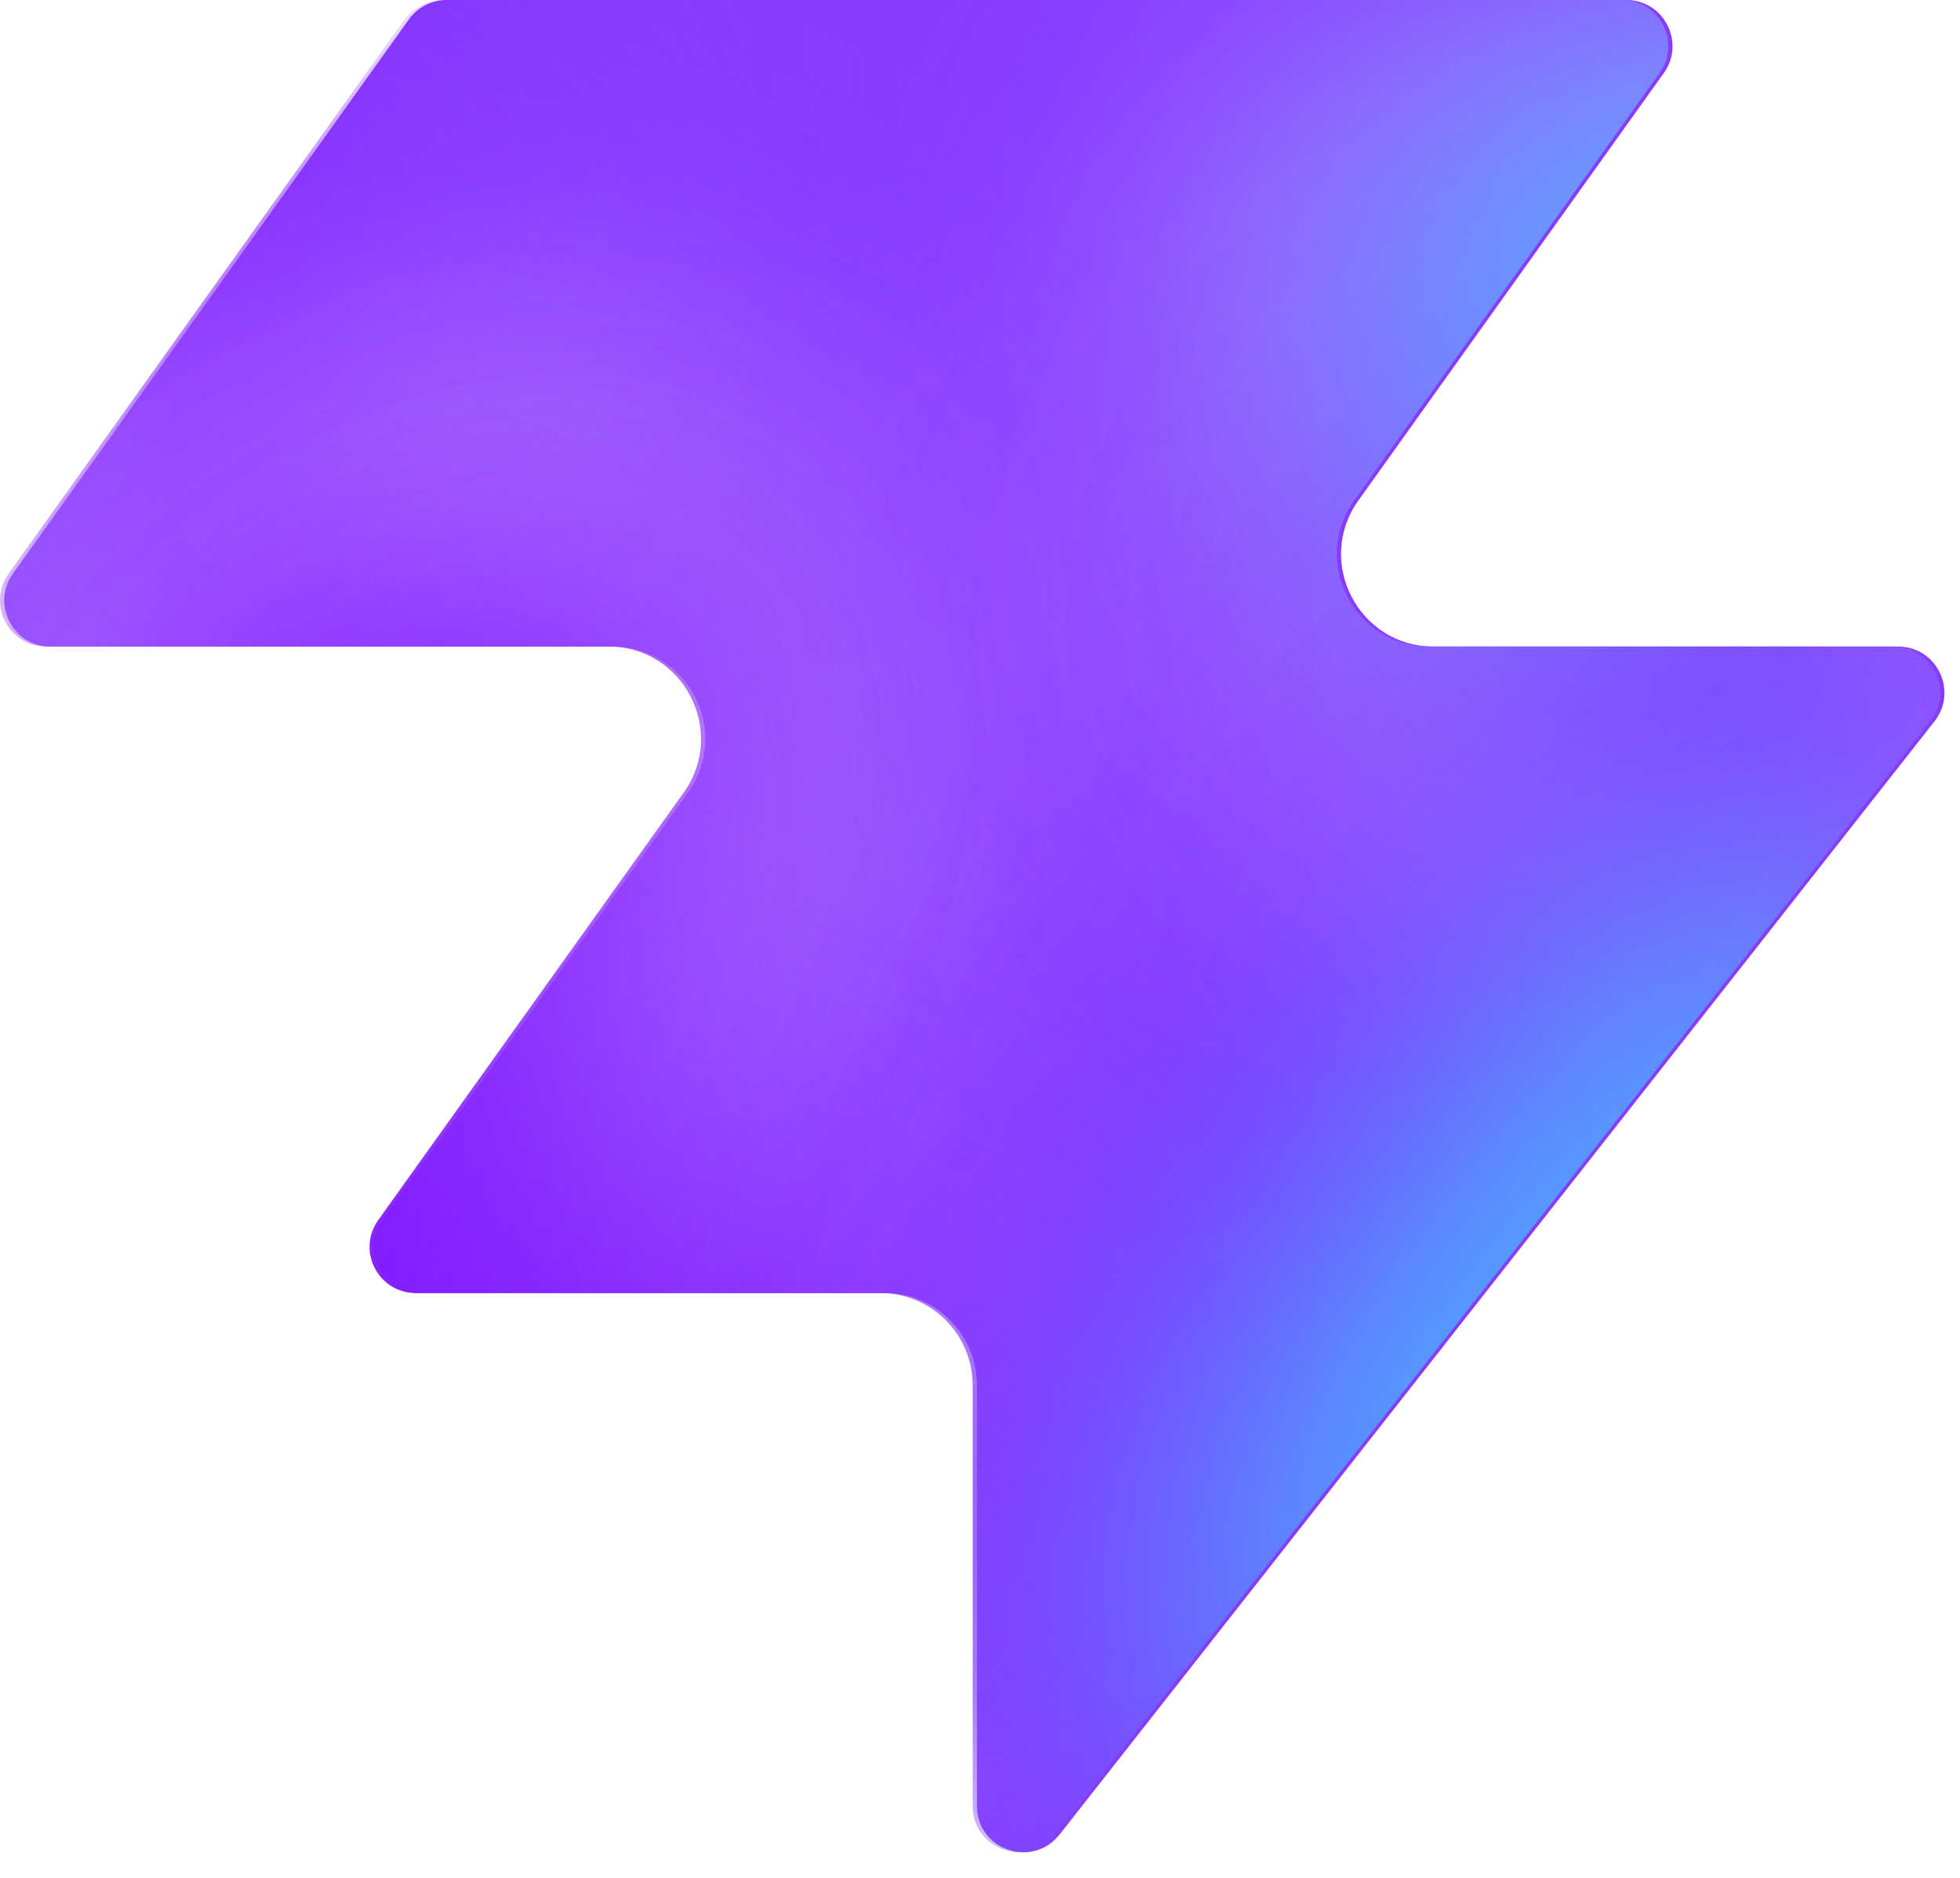
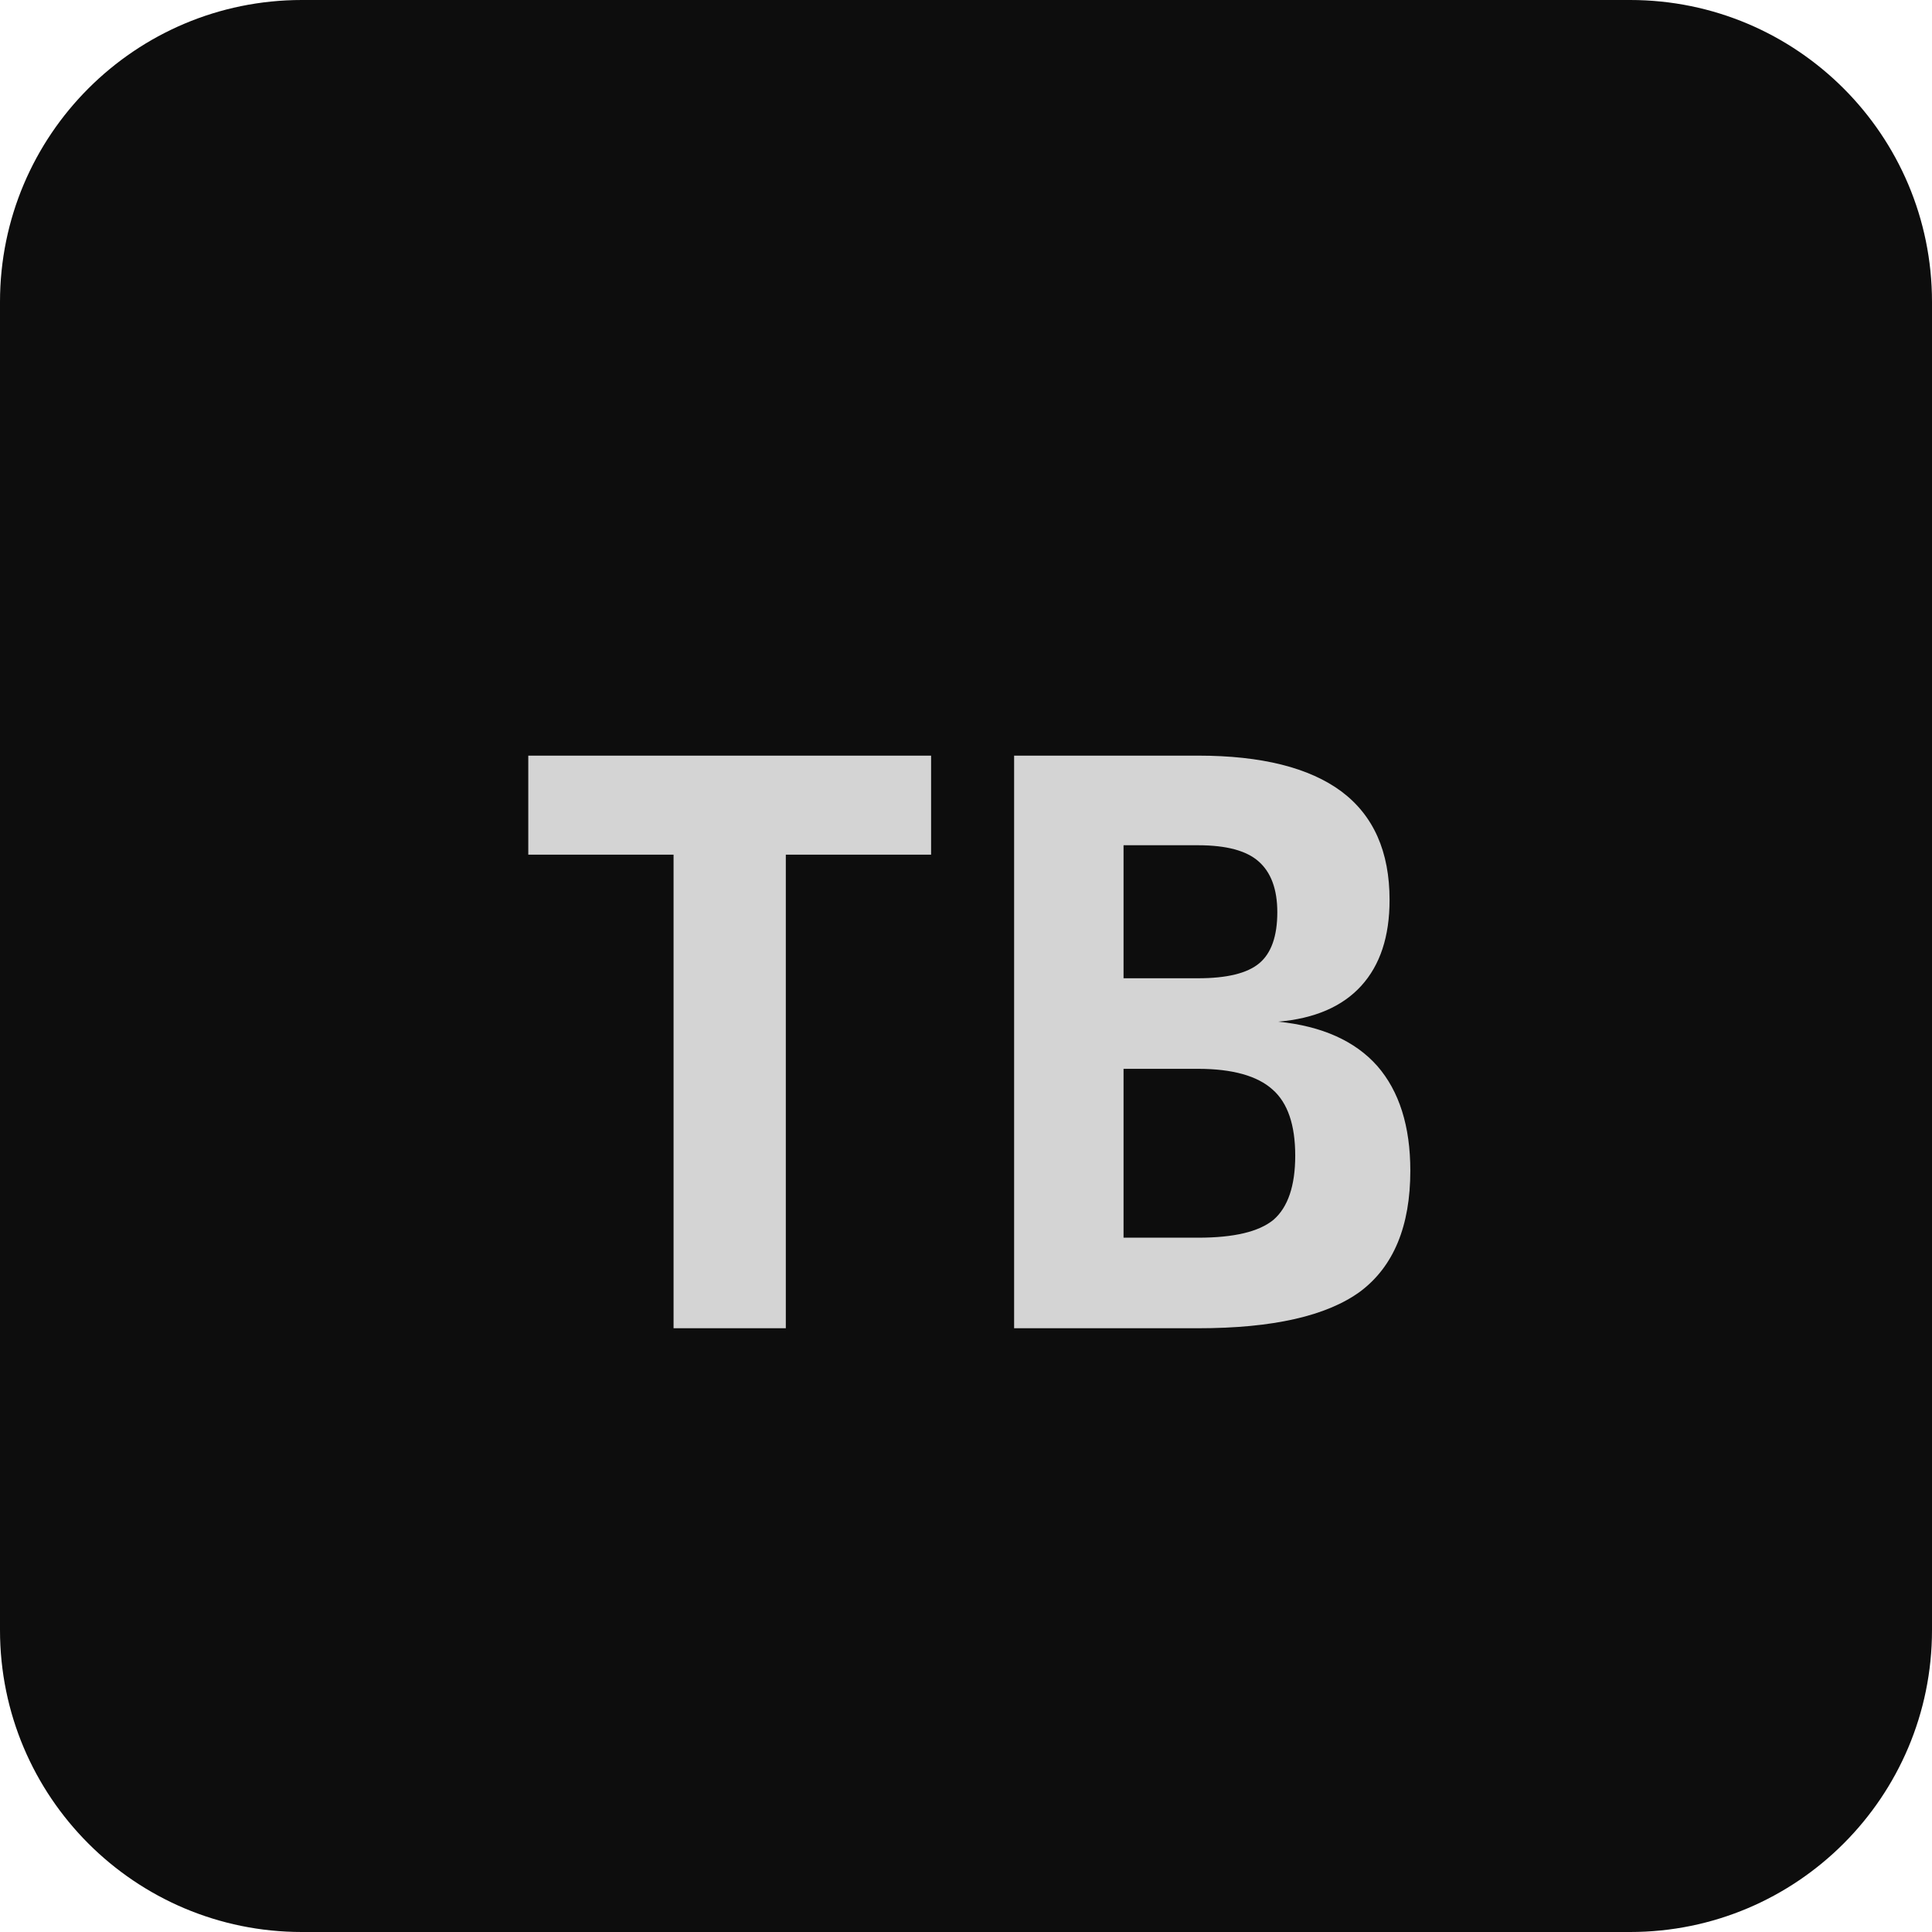
- <svg xmlns="http://www.w3.org/2000/svg" width="48" height="46" fill="none" viewBox="0 0 48 46">
-   <path fill="#863bff" d="M25.946 44.938c-.664.845-2.021.375-2.021-.698V33.937a2.26 2.26 0 0 0-2.262-2.262H10.287c-.92 0-1.456-1.04-.92-1.788l7.48-10.471c1.07-1.497 0-3.578-1.842-3.578H1.237c-.92 0-1.456-1.04-.92-1.788L10.013.474c.214-.297.556-.474.92-.474h28.894c.92 0 1.456 1.04.92 1.788l-7.48 10.471c-1.07 1.498 0 3.579 1.842 3.579h11.377c.943 0 1.473 1.088.89 1.83L25.947 44.94z" style="fill:#863bff;fill:color(display-p3 .525 .23 1);fill-opacity:1" />
-   <mask id="a" width="48" height="46" x="0" y="0" maskUnits="userSpaceOnUse" style="mask-type:alpha">
-     <path fill="#000" d="M25.842 44.938c-.664.844-2.021.375-2.021-.698V33.937a2.26 2.26 0 0 0-2.262-2.262H10.183c-.92 0-1.456-1.04-.92-1.788l7.48-10.471c1.07-1.498 0-3.579-1.842-3.579H1.133c-.92 0-1.456-1.04-.92-1.787L9.91.473c.214-.297.556-.474.92-.474h28.894c.92 0 1.456 1.04.92 1.788l-7.48 10.471c-1.07 1.498 0 3.578 1.842 3.578h11.377c.943 0 1.473 1.088.89 1.832L25.843 44.94z" style="fill:#000;fill-opacity:1" />
-   </mask>
-   <g mask="url(#a)">
-     <g filter="url(#b)">
-       <ellipse cx="5.508" cy="14.704" fill="#ede6ff" rx="5.508" ry="14.704" style="fill:#ede6ff;fill:color(display-p3 .927 .903 1);fill-opacity:1" transform="matrix(.00324 1 1 -.00324 -4.47 31.516)" />
-     </g>
-     <g filter="url(#c)">
-       <ellipse cx="10.399" cy="29.851" fill="#ede6ff" rx="10.399" ry="29.851" style="fill:#ede6ff;fill:color(display-p3 .927 .903 1);fill-opacity:1" transform="matrix(.00324 1 1 -.00324 -39.328 7.883)" />
-     </g>
-     <g filter="url(#d)">
-       <ellipse cx="5.508" cy="30.487" fill="#7e14ff" rx="5.508" ry="30.487" style="fill:#7e14ff;fill:color(display-p3 .492 .077 1);fill-opacity:1" transform="rotate(89.814 -25.913 -14.639)scale(1 -1)" />
-     </g>
-     <g filter="url(#e)">
-       <ellipse cx="5.508" cy="30.599" fill="#7e14ff" rx="5.508" ry="30.599" style="fill:#7e14ff;fill:color(display-p3 .492 .077 1);fill-opacity:1" transform="rotate(89.814 -32.644 -3.334)scale(1 -1)" />
-     </g>
-     <g filter="url(#f)">
-       <ellipse cx="5.508" cy="30.599" fill="#7e14ff" rx="5.508" ry="30.599" style="fill:#7e14ff;fill:color(display-p3 .492 .077 1);fill-opacity:1" transform="matrix(.00324 1 1 -.00324 -34.34 30.47)" />
-     </g>
-     <g filter="url(#g)">
-       <ellipse cx="14.072" cy="22.078" fill="#ede6ff" rx="14.072" ry="22.078" style="fill:#ede6ff;fill:color(display-p3 .927 .903 1);fill-opacity:1" transform="rotate(93.35 24.506 48.493)scale(-1 1)" />
-     </g>
-     <g filter="url(#h)">
-       <ellipse cx="3.47" cy="21.501" fill="#7e14ff" rx="3.47" ry="21.501" style="fill:#7e14ff;fill:color(display-p3 .492 .077 1);fill-opacity:1" transform="rotate(89.009 28.708 47.59)scale(-1 1)" />
-     </g>
-     <g filter="url(#i)">
-       <ellipse cx="3.47" cy="21.501" fill="#7e14ff" rx="3.47" ry="21.501" style="fill:#7e14ff;fill:color(display-p3 .492 .077 1);fill-opacity:1" transform="rotate(89.009 28.708 47.59)scale(-1 1)" />
-     </g>
-     <g filter="url(#j)">
-       <ellipse cx=".387" cy="8.972" fill="#7e14ff" rx="4.407" ry="29.108" style="fill:#7e14ff;fill:color(display-p3 .492 .077 1);fill-opacity:1" transform="rotate(39.51 .387 8.972)" />
-     </g>
-     <g filter="url(#k)">
-       <ellipse cx="47.523" cy="-6.092" fill="#7e14ff" rx="4.407" ry="29.108" style="fill:#7e14ff;fill:color(display-p3 .492 .077 1);fill-opacity:1" transform="rotate(37.892 47.523 -6.092)" />
-     </g>
-     <g filter="url(#l)">
-       <ellipse cx="41.412" cy="6.333" fill="#47bfff" rx="5.971" ry="9.665" style="fill:#47bfff;fill:color(display-p3 .28 .748 1);fill-opacity:1" transform="rotate(37.892 41.412 6.333)" />
-     </g>
-     <g filter="url(#m)">
-       <ellipse cx="-1.879" cy="38.332" fill="#7e14ff" rx="4.407" ry="29.108" style="fill:#7e14ff;fill:color(display-p3 .492 .077 1);fill-opacity:1" transform="rotate(37.892 -1.88 38.332)" />
-     </g>
-     <g filter="url(#n)">
-       <ellipse cx="-1.879" cy="38.332" fill="#7e14ff" rx="4.407" ry="29.108" style="fill:#7e14ff;fill:color(display-p3 .492 .077 1);fill-opacity:1" transform="rotate(37.892 -1.88 38.332)" />
-     </g>
-     <g filter="url(#o)">
-       <ellipse cx="35.651" cy="29.907" fill="#7e14ff" rx="4.407" ry="29.108" style="fill:#7e14ff;fill:color(display-p3 .492 .077 1);fill-opacity:1" transform="rotate(37.892 35.651 29.907)" />
-     </g>
-     <g filter="url(#p)">
-       <ellipse cx="38.418" cy="32.4" fill="#47bfff" rx="5.971" ry="15.297" style="fill:#47bfff;fill:color(display-p3 .28 .748 1);fill-opacity:1" transform="rotate(37.892 38.418 32.4)" />
-     </g>
-   </g>
-   <defs>
-     <filter id="b" width="60.045" height="41.654" x="-19.77" y="16.149" color-interpolation-filters="sRGB" filterUnits="userSpaceOnUse">
-       <feFlood flood-opacity="0" result="BackgroundImageFix" />
-       <feBlend in="SourceGraphic" in2="BackgroundImageFix" result="shape" />
-       <feGaussianBlur result="effect1_foregroundBlur_2002_17158" stdDeviation="7.659" />
-     </filter>
-     <filter id="c" width="90.34" height="51.437" x="-54.613" y="-7.533" color-interpolation-filters="sRGB" filterUnits="userSpaceOnUse">
-       <feFlood flood-opacity="0" result="BackgroundImageFix" />
-       <feBlend in="SourceGraphic" in2="BackgroundImageFix" result="shape" />
-       <feGaussianBlur result="effect1_foregroundBlur_2002_17158" stdDeviation="7.659" />
-     </filter>
-     <filter id="d" width="79.355" height="29.4" x="-49.64" y="2.03" color-interpolation-filters="sRGB" filterUnits="userSpaceOnUse">
-       <feFlood flood-opacity="0" result="BackgroundImageFix" />
-       <feBlend in="SourceGraphic" in2="BackgroundImageFix" result="shape" />
-       <feGaussianBlur result="effect1_foregroundBlur_2002_17158" stdDeviation="4.596" />
-     </filter>
-     <filter id="e" width="79.579" height="29.4" x="-45.045" y="20.029" color-interpolation-filters="sRGB" filterUnits="userSpaceOnUse">
-       <feFlood flood-opacity="0" result="BackgroundImageFix" />
-       <feBlend in="SourceGraphic" in2="BackgroundImageFix" result="shape" />
-       <feGaussianBlur result="effect1_foregroundBlur_2002_17158" stdDeviation="4.596" />
-     </filter>
-     <filter id="f" width="79.579" height="29.4" x="-43.513" y="21.178" color-interpolation-filters="sRGB" filterUnits="userSpaceOnUse">
-       <feFlood flood-opacity="0" result="BackgroundImageFix" />
-       <feBlend in="SourceGraphic" in2="BackgroundImageFix" result="shape" />
-       <feGaussianBlur result="effect1_foregroundBlur_2002_17158" stdDeviation="4.596" />
-     </filter>
-     <filter id="g" width="74.749" height="58.852" x="15.756" y="-17.901" color-interpolation-filters="sRGB" filterUnits="userSpaceOnUse">
-       <feFlood flood-opacity="0" result="BackgroundImageFix" />
-       <feBlend in="SourceGraphic" in2="BackgroundImageFix" result="shape" />
-       <feGaussianBlur result="effect1_foregroundBlur_2002_17158" stdDeviation="7.659" />
-     </filter>
-     <filter id="h" width="61.377" height="25.362" x="23.548" y="2.284" color-interpolation-filters="sRGB" filterUnits="userSpaceOnUse">
-       <feFlood flood-opacity="0" result="BackgroundImageFix" />
-       <feBlend in="SourceGraphic" in2="BackgroundImageFix" result="shape" />
-       <feGaussianBlur result="effect1_foregroundBlur_2002_17158" stdDeviation="4.596" />
-     </filter>
-     <filter id="i" width="61.377" height="25.362" x="23.548" y="2.284" color-interpolation-filters="sRGB" filterUnits="userSpaceOnUse">
-       <feFlood flood-opacity="0" result="BackgroundImageFix" />
-       <feBlend in="SourceGraphic" in2="BackgroundImageFix" result="shape" />
-       <feGaussianBlur result="effect1_foregroundBlur_2002_17158" stdDeviation="4.596" />
-     </filter>
-     <filter id="j" width="56.045" height="63.649" x="-27.636" y="-22.853" color-interpolation-filters="sRGB" filterUnits="userSpaceOnUse">
-       <feFlood flood-opacity="0" result="BackgroundImageFix" />
-       <feBlend in="SourceGraphic" in2="BackgroundImageFix" result="shape" />
-       <feGaussianBlur result="effect1_foregroundBlur_2002_17158" stdDeviation="4.596" />
-     </filter>
-     <filter id="k" width="54.814" height="64.646" x="20.116" y="-38.415" color-interpolation-filters="sRGB" filterUnits="userSpaceOnUse">
-       <feFlood flood-opacity="0" result="BackgroundImageFix" />
-       <feBlend in="SourceGraphic" in2="BackgroundImageFix" result="shape" />
-       <feGaussianBlur result="effect1_foregroundBlur_2002_17158" stdDeviation="4.596" />
-     </filter>
-     <filter id="l" width="33.541" height="35.313" x="24.641" y="-11.323" color-interpolation-filters="sRGB" filterUnits="userSpaceOnUse">
-       <feFlood flood-opacity="0" result="BackgroundImageFix" />
-       <feBlend in="SourceGraphic" in2="BackgroundImageFix" result="shape" />
-       <feGaussianBlur result="effect1_foregroundBlur_2002_17158" stdDeviation="4.596" />
-     </filter>
-     <filter id="m" width="54.814" height="64.646" x="-29.286" y="6.009" color-interpolation-filters="sRGB" filterUnits="userSpaceOnUse">
-       <feFlood flood-opacity="0" result="BackgroundImageFix" />
-       <feBlend in="SourceGraphic" in2="BackgroundImageFix" result="shape" />
-       <feGaussianBlur result="effect1_foregroundBlur_2002_17158" stdDeviation="4.596" />
-     </filter>
-     <filter id="n" width="54.814" height="64.646" x="-29.286" y="6.009" color-interpolation-filters="sRGB" filterUnits="userSpaceOnUse">
-       <feFlood flood-opacity="0" result="BackgroundImageFix" />
-       <feBlend in="SourceGraphic" in2="BackgroundImageFix" result="shape" />
-       <feGaussianBlur result="effect1_foregroundBlur_2002_17158" stdDeviation="4.596" />
-     </filter>
-     <filter id="o" width="54.814" height="64.646" x="8.244" y="-2.416" color-interpolation-filters="sRGB" filterUnits="userSpaceOnUse">
-       <feFlood flood-opacity="0" result="BackgroundImageFix" />
-       <feBlend in="SourceGraphic" in2="BackgroundImageFix" result="shape" />
-       <feGaussianBlur result="effect1_foregroundBlur_2002_17158" stdDeviation="4.596" />
-     </filter>
-     <filter id="p" width="39.409" height="43.623" x="18.713" y="10.588" color-interpolation-filters="sRGB" filterUnits="userSpaceOnUse">
-       <feFlood flood-opacity="0" result="BackgroundImageFix" />
-       <feBlend in="SourceGraphic" in2="BackgroundImageFix" result="shape" />
-       <feGaussianBlur result="effect1_foregroundBlur_2002_17158" stdDeviation="4.596" />
-     </filter>
-   </defs>
+ <svg xmlns="http://www.w3.org/2000/svg" viewBox="0 0 32 32">
+   <rect width="32" height="32" rx="5" fill="#0d0d0d" />
+   <text x="16" y="22" font-family="monospace" font-size="13" font-weight="700" fill="#d4d4d4" text-anchor="middle">TB</text>
</svg>
